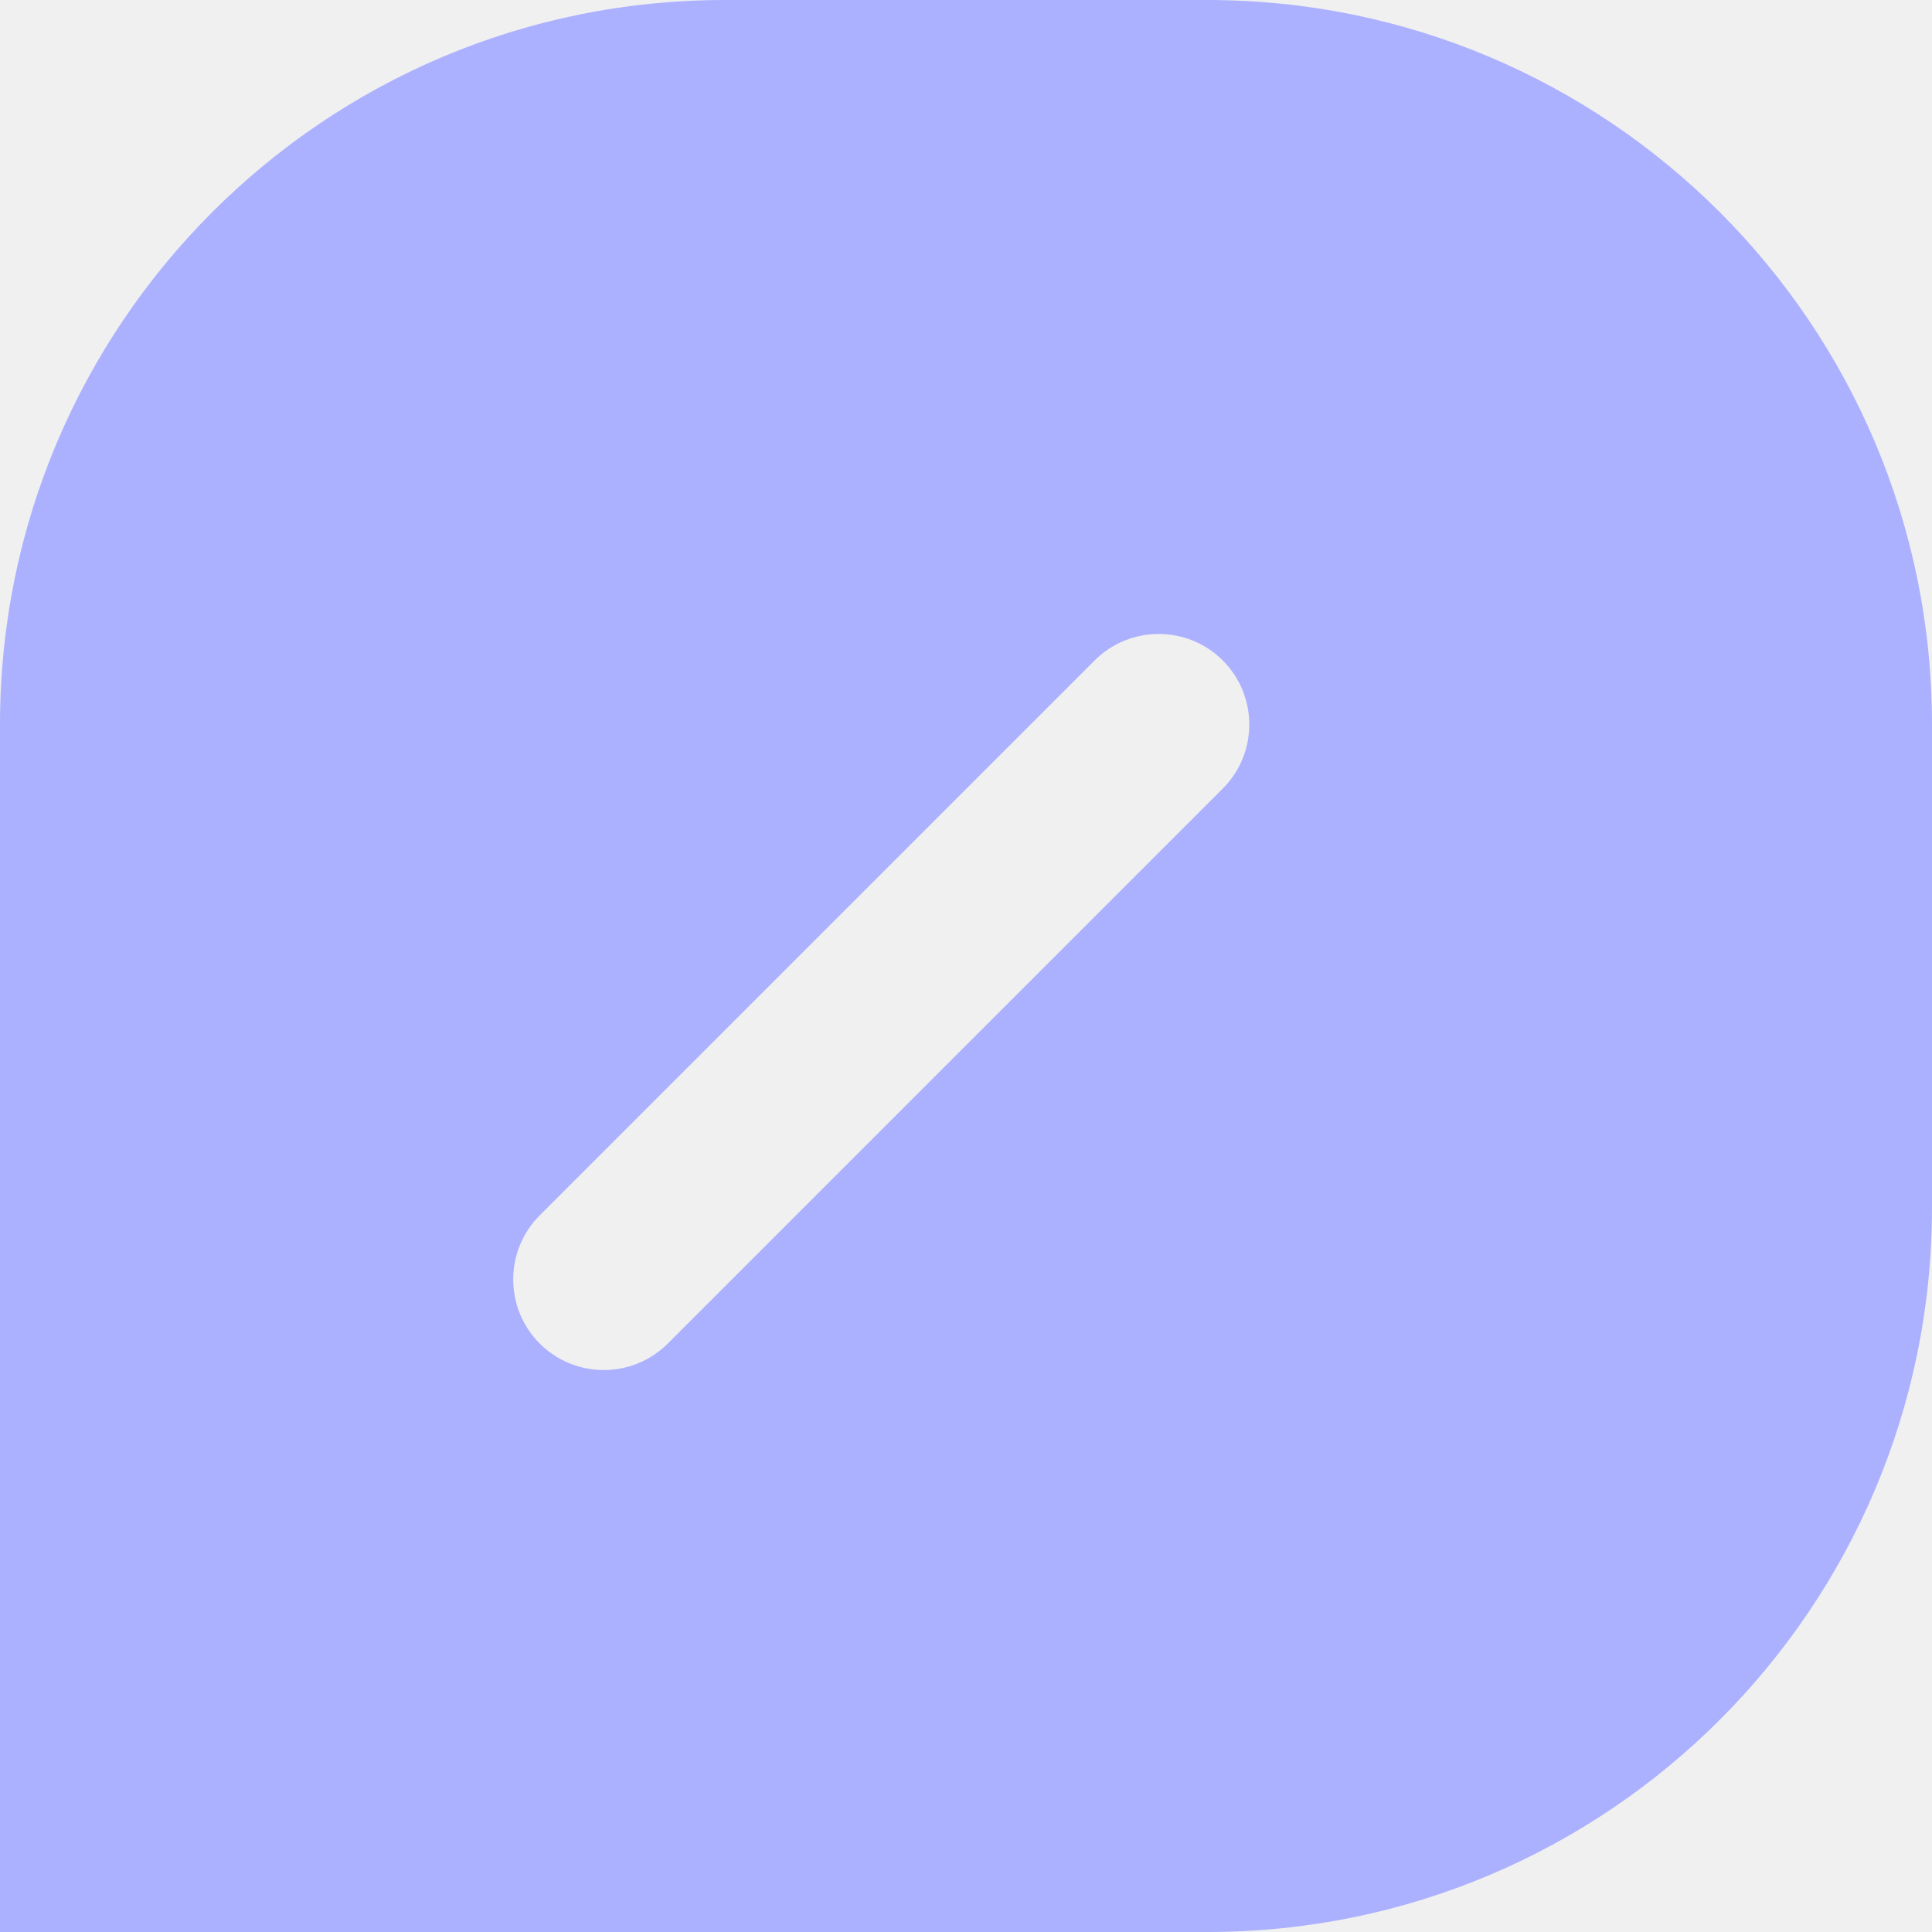
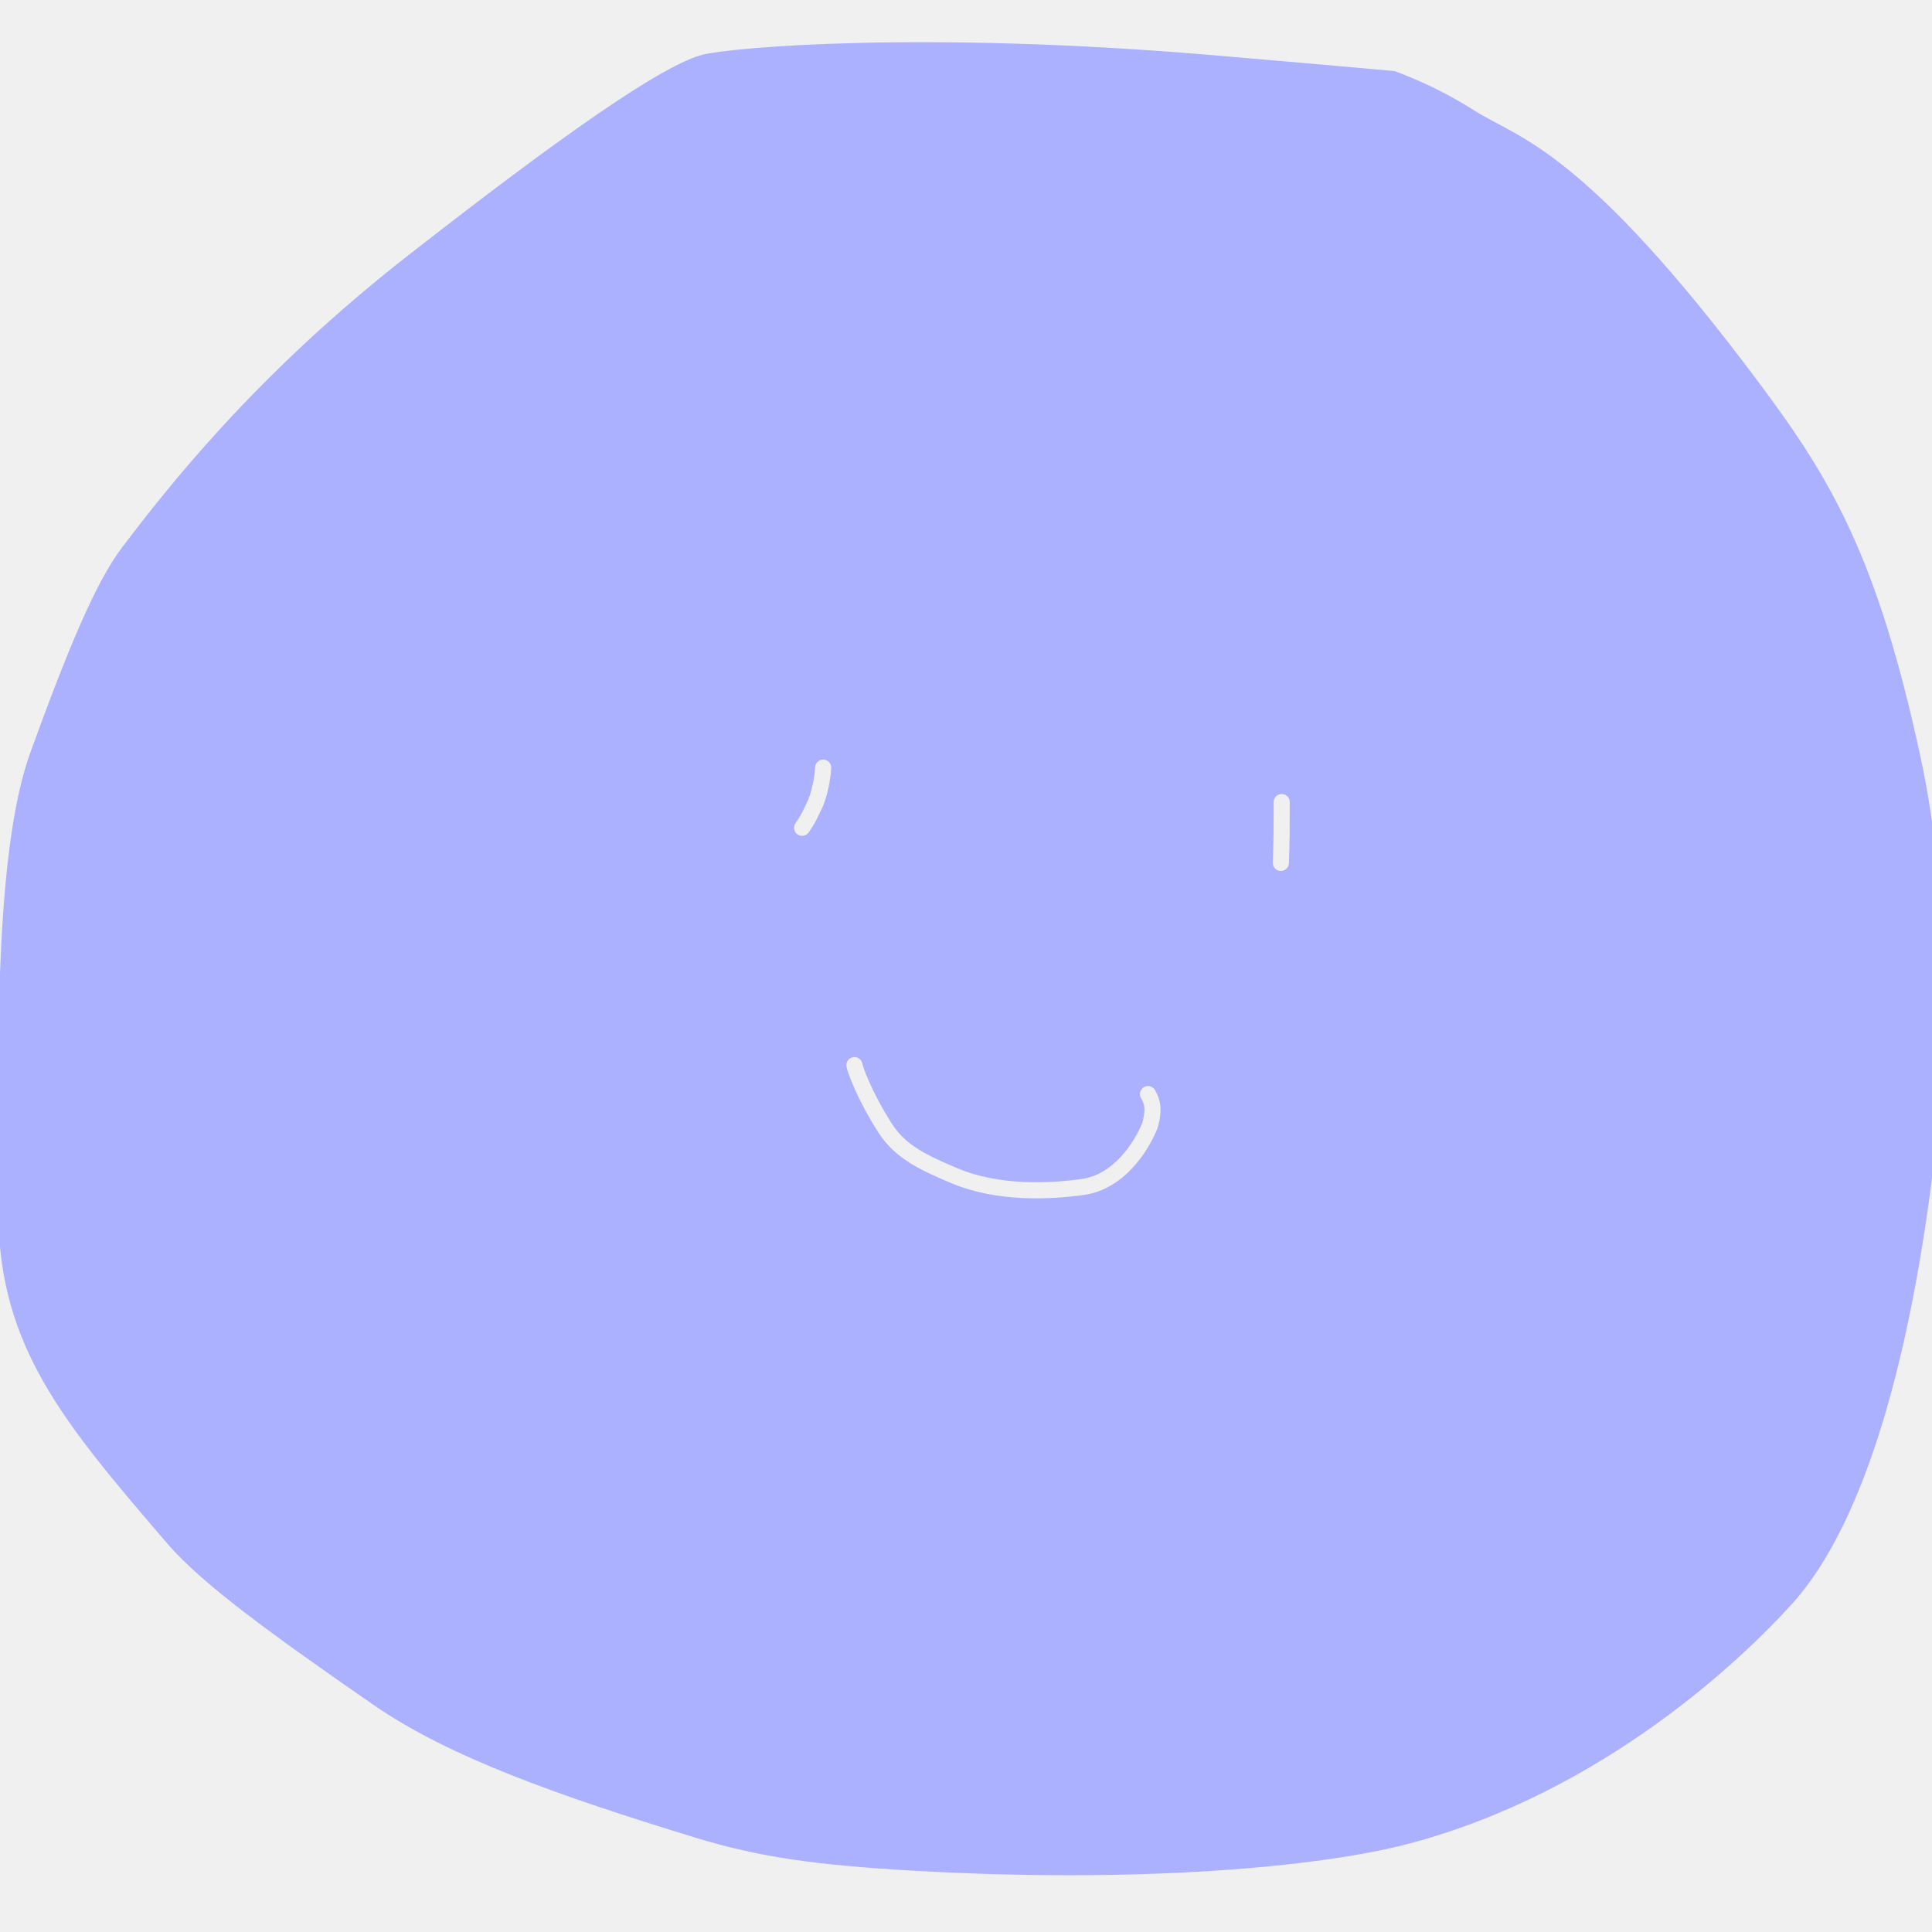
- <svg xmlns="http://www.w3.org/2000/svg" width="16" height="16" viewBox="0 0 16 16" fill="none">
-   <g clip-path="url(#clip0_1417_799)">
-     <path d="M10 0C13.314 0 16 2.686 16 6V10C16 13.314 13.314 16 10 16H0V6C0 2.686 2.686 0 6 0H10ZM10.127 5.47C9.834 5.177 9.358 5.177 9.065 5.47L4.47 10.065C4.177 10.358 4.177 10.834 4.47 11.127C4.763 11.419 5.237 11.419 5.53 11.127L10.127 6.53C10.419 6.237 10.419 5.763 10.127 5.47Z" fill="#ABB1FF" />
+ <svg xmlns="http://www.w3.org/2000/svg" width="120" height="120" viewBox="0 0 120 120" fill="none">
+   <g clip-path="url(#clip0_1453_449)">
+     <path d="M53.424 2.664C58.837 2.537 66.259 2.659 75.259 3.421C79.744 3.801 83.549 4.139 86.635 4.417C88.179 4.997 89.817 5.749 91.575 6.864C93.037 7.792 94.627 8.298 97.368 10.507C100.082 12.694 103.848 16.514 109.34 23.889C111.516 26.811 113.325 29.463 114.93 32.948C116.536 36.436 117.945 40.777 119.298 47.073C120.048 50.567 121.653 59.775 120.066 72.645C119.389 78.14 118.378 83.585 116.944 88.309C115.508 93.042 113.661 97.006 111.341 99.581C108.306 102.949 99.636 111.308 87.502 114.515C81.966 115.978 70.704 117.001 56.61 116.185C50.703 115.842 47.176 115.359 43.206 114.145C34.67 111.532 27.873 109.134 23.175 105.878C16.954 101.566 12.553 98.395 10.394 95.875L10.194 95.643C4.035 88.455 -0.019 83.699 -0.1 75.497C-0.16 69.303 -0.175 63.515 0.084 58.56C0.344 53.595 0.878 49.515 1.894 46.716C4.23 40.278 5.956 36.132 7.601 33.975C10.342 30.38 15.822 23.302 25.34 15.871C30.165 12.104 34.146 9.118 37.24 7.001C38.787 5.942 40.107 5.105 41.195 4.496C42.292 3.883 43.123 3.519 43.7 3.383C44.62 3.166 47.993 2.791 53.424 2.664ZM52.991 65.662C52.719 65.706 52.534 65.962 52.577 66.234C52.596 66.355 52.654 66.547 52.733 66.767C52.817 66.999 52.936 67.299 53.094 67.651C53.41 68.357 53.883 69.282 54.543 70.32C55.588 71.965 57.191 72.685 59.062 73.478C61.961 74.706 65.347 74.497 67.328 74.219C68.59 74.042 69.594 73.343 70.339 72.543C71.082 71.744 71.596 70.816 71.884 70.106C71.89 70.092 71.895 70.076 71.899 70.061C72.003 69.712 72.05 69.457 72.074 69.132C72.1 68.78 72.096 68.32 71.736 67.704C71.597 67.466 71.291 67.385 71.053 67.524C70.815 67.664 70.734 67.97 70.873 68.208C70.993 68.413 71.044 68.572 71.066 68.695C71.089 68.82 71.087 68.93 71.077 69.058C71.059 69.298 71.027 69.478 70.948 69.749C70.694 70.368 70.244 71.177 69.606 71.862C68.963 72.554 68.155 73.093 67.189 73.228C65.253 73.5 62.093 73.675 59.452 72.557C57.55 71.751 56.243 71.131 55.388 69.784C54.756 68.789 54.304 67.906 54.007 67.242C53.858 66.91 53.749 66.635 53.675 66.429C53.638 66.326 53.61 66.241 53.591 66.178C53.581 66.146 53.575 66.121 53.57 66.103C53.567 66.088 53.565 66.079 53.565 66.077C53.521 65.805 53.264 65.619 52.991 65.662ZM79.609 49.316C79.333 49.317 79.109 49.54 79.109 49.816V50.451C79.109 51.071 79.109 52.293 79.056 53.578C79.045 53.854 79.26 54.086 79.535 54.098C79.811 54.109 80.043 53.895 80.055 53.619C80.109 52.311 80.109 51.071 80.109 50.451V49.816C80.109 49.54 79.885 49.316 79.609 49.316ZM51.142 47.18C50.866 47.172 50.636 47.39 50.628 47.666C50.621 47.913 50.529 48.819 50.203 49.665C50.157 49.763 50.111 49.858 50.065 49.952C50.017 50.051 49.967 50.152 49.919 50.256C49.834 50.438 49.759 50.618 49.407 51.136C49.253 51.364 49.312 51.675 49.54 51.83C49.768 51.985 50.079 51.925 50.234 51.696C50.623 51.123 50.723 50.896 50.824 50.68C50.869 50.584 50.915 50.49 50.964 50.391C51.012 50.292 51.063 50.186 51.116 50.074C51.121 50.064 51.127 50.052 51.131 50.041C51.513 49.057 51.618 48.023 51.627 47.693C51.635 47.417 51.417 47.187 51.142 47.18Z" fill="#ABB1FF" />
  </g>
  <defs>
-     <clipPath id="clip0_1417_799">
-       <rect width="16" height="16" fill="white" />
+     <clipPath id="clip0_1453_449">
+       <rect width="120" height="120" fill="white" />
    </clipPath>
  </defs>
</svg>
